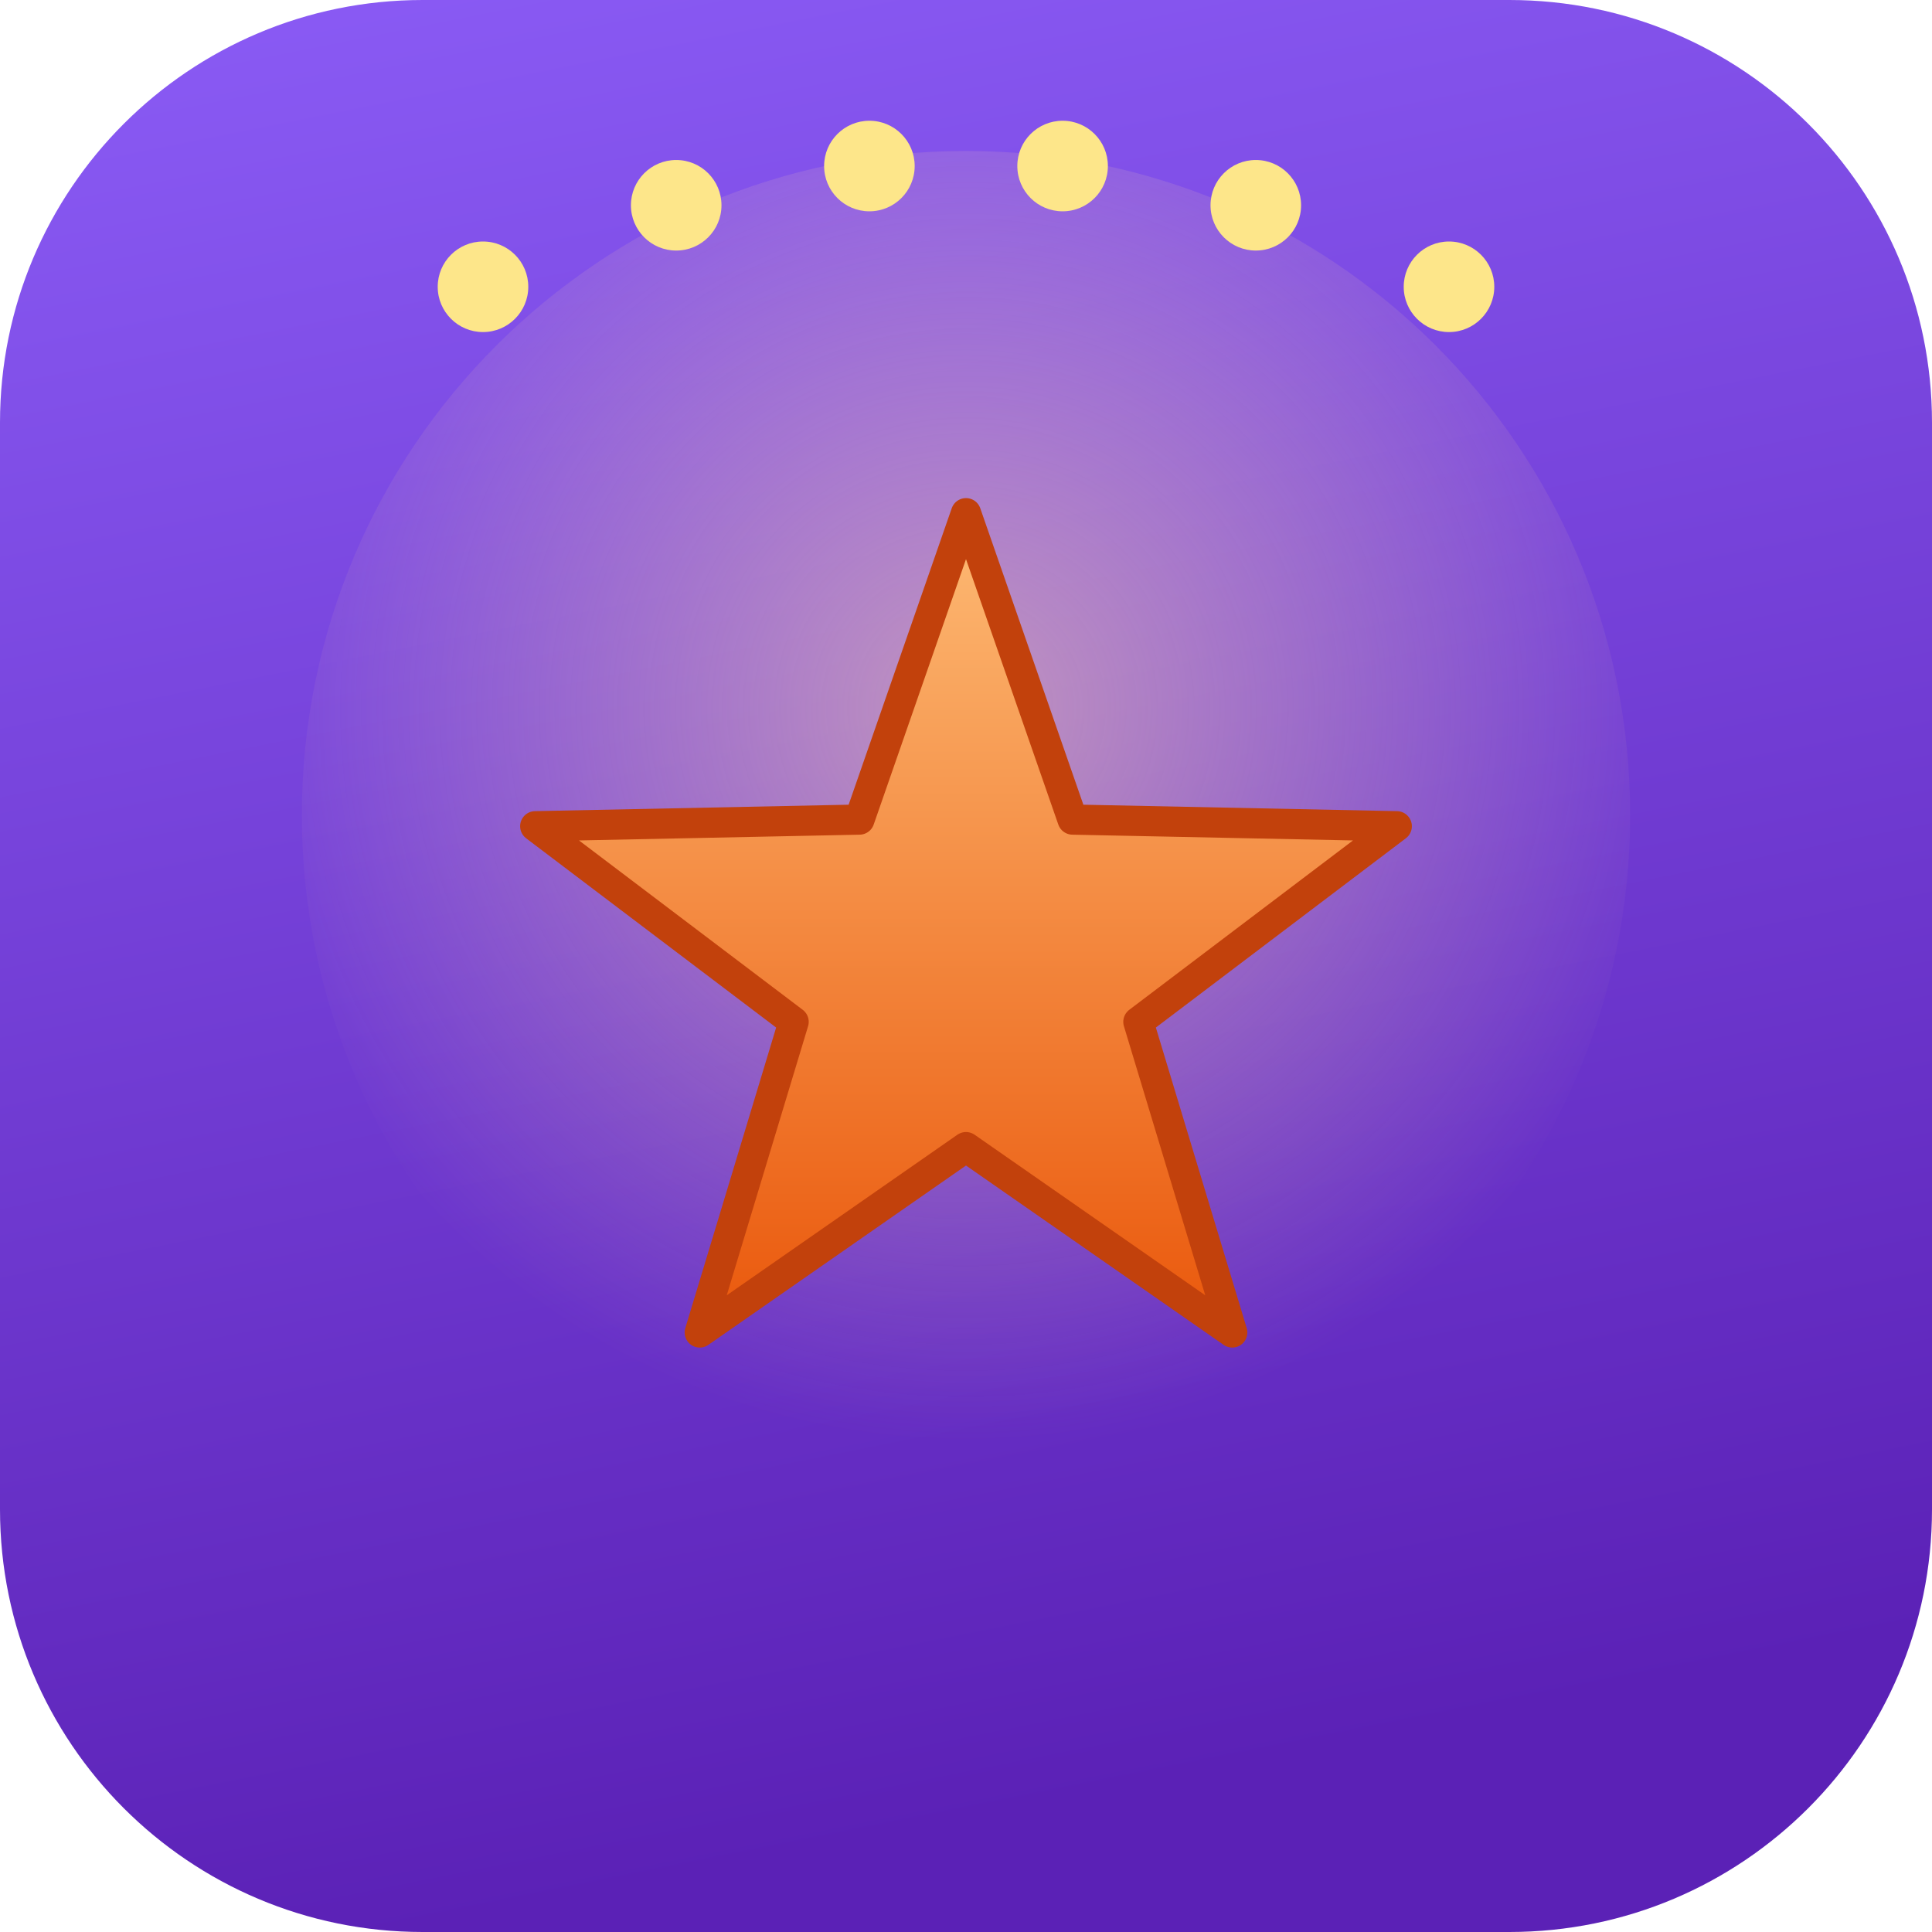
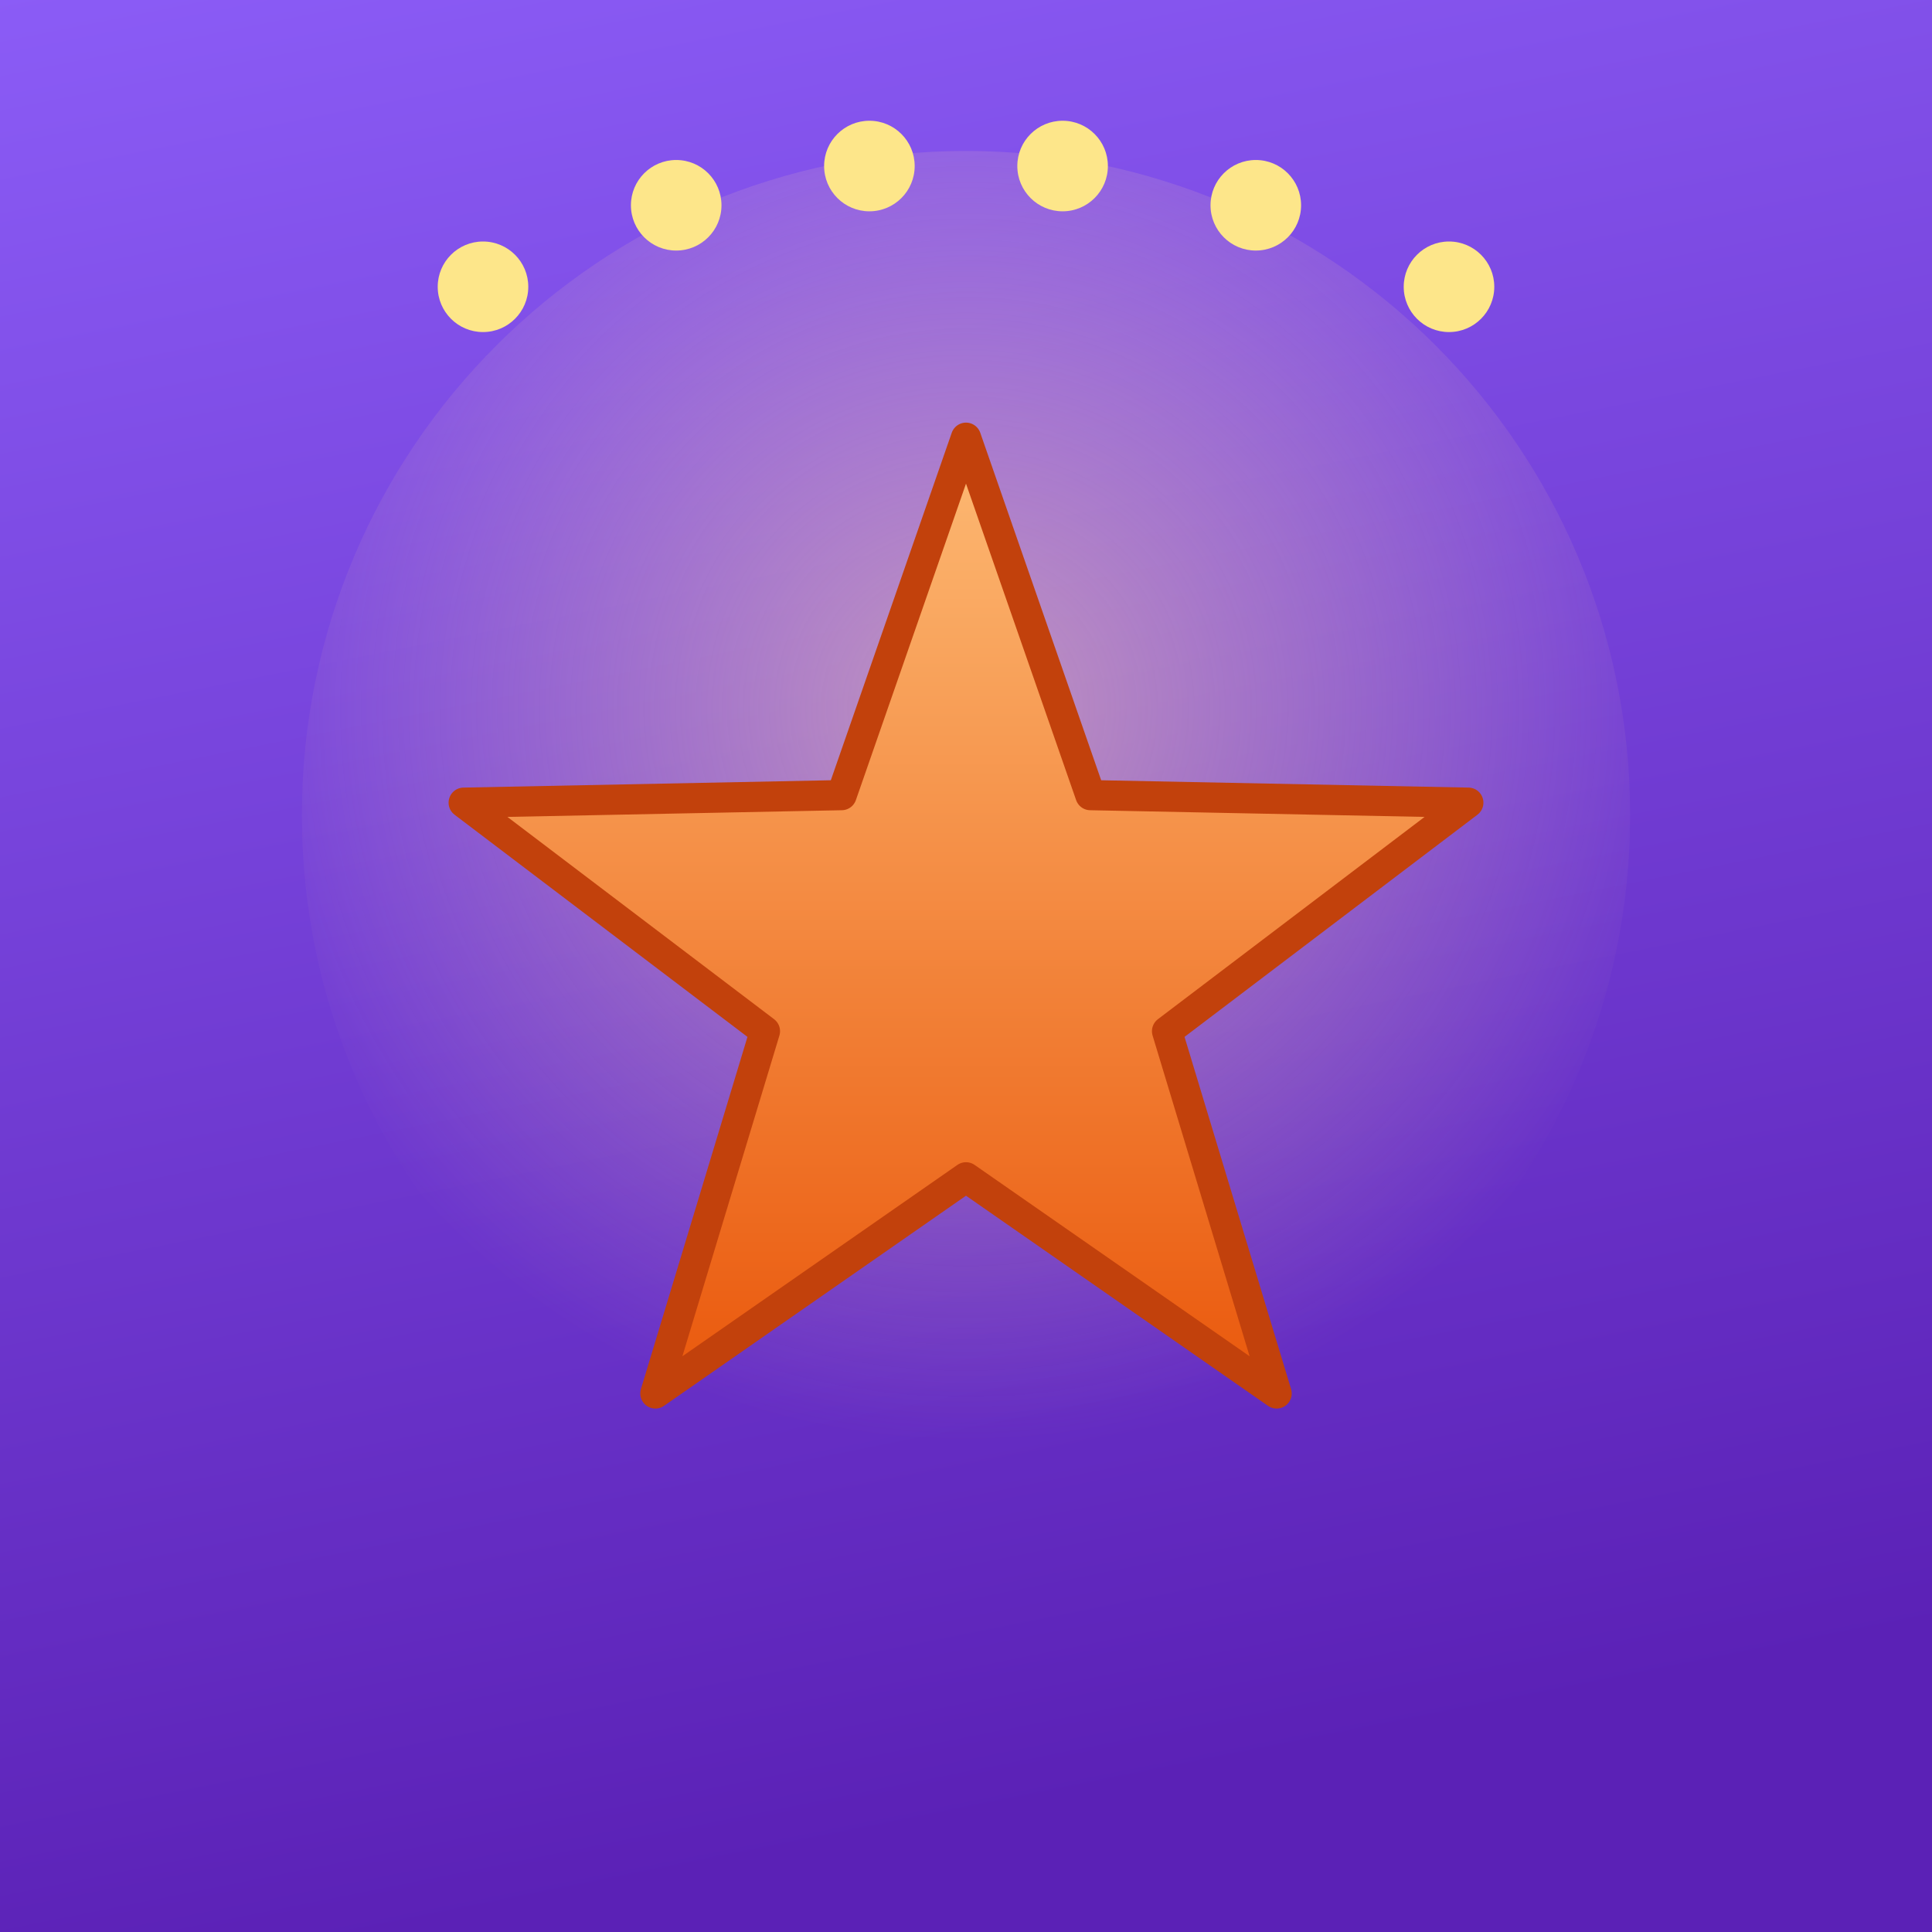
<svg xmlns="http://www.w3.org/2000/svg" viewBox="0 0 64 64">
  <defs>
    <linearGradient id="bg" x1="0" y1="0" x2="0.2" y2="1">
      <stop offset="0" stop-color="#8b5cf6" />
      <stop offset="1" stop-color="#5b21b6" />
    </linearGradient>
    <radialGradient id="glow" cx="50%" cy="42%" r="55%">
      <stop offset="0" stop-color="#fed7aa" stop-opacity="0.55" />
      <stop offset="100%" stop-color="#fed7aa" stop-opacity="0" />
    </radialGradient>
    <linearGradient id="star" x1="0" y1="0" x2="0" y2="1">
      <stop offset="0" stop-color="#fdba74" />
      <stop offset="1" stop-color="#ea580c" />
    </linearGradient>
  </defs>
-   <rect width="64" height="64" rx="14" fill="url(#bg)" />
+   <rect width="64" height="64" fill="url(#bg)" />
  <circle cx="32" cy="27" r="22" fill="url(#glow)" />
  <g fill="#fde68a">
    <circle cx="16" cy="9.5" r="1.5" />
    <circle cx="22.4" cy="6.8" r="1.5" />
    <circle cx="28.8" cy="5.5" r="1.5" />
    <circle cx="35.2" cy="5.5" r="1.5" />
    <circle cx="41.6" cy="6.8" r="1.5" />
    <circle cx="48" cy="9.5" r="1.5" />
  </g>
-   <path d="M32,17 L35.53,27.15 L46.27,27.37 L37.71,33.85 L40.82,44.14 L32,38 L23.18,44.14 L26.29,33.85 L17.73,27.37 L28.47,27.15 Z" fill="url(#star)" stroke="#c2410c" stroke-width="1" stroke-linejoin="round" />
+   <path d="M32,14.5 L36.12,26.34 L48.64,26.59 L38.66,34.16 L42.29,46.16 L32,39 L21.71,46.16 L25.34,34.16 L15.36,26.59 L27.88,26.34 Z" fill="url(#star)" stroke="#c2410c" stroke-width="1" stroke-linejoin="round" />
</svg>
